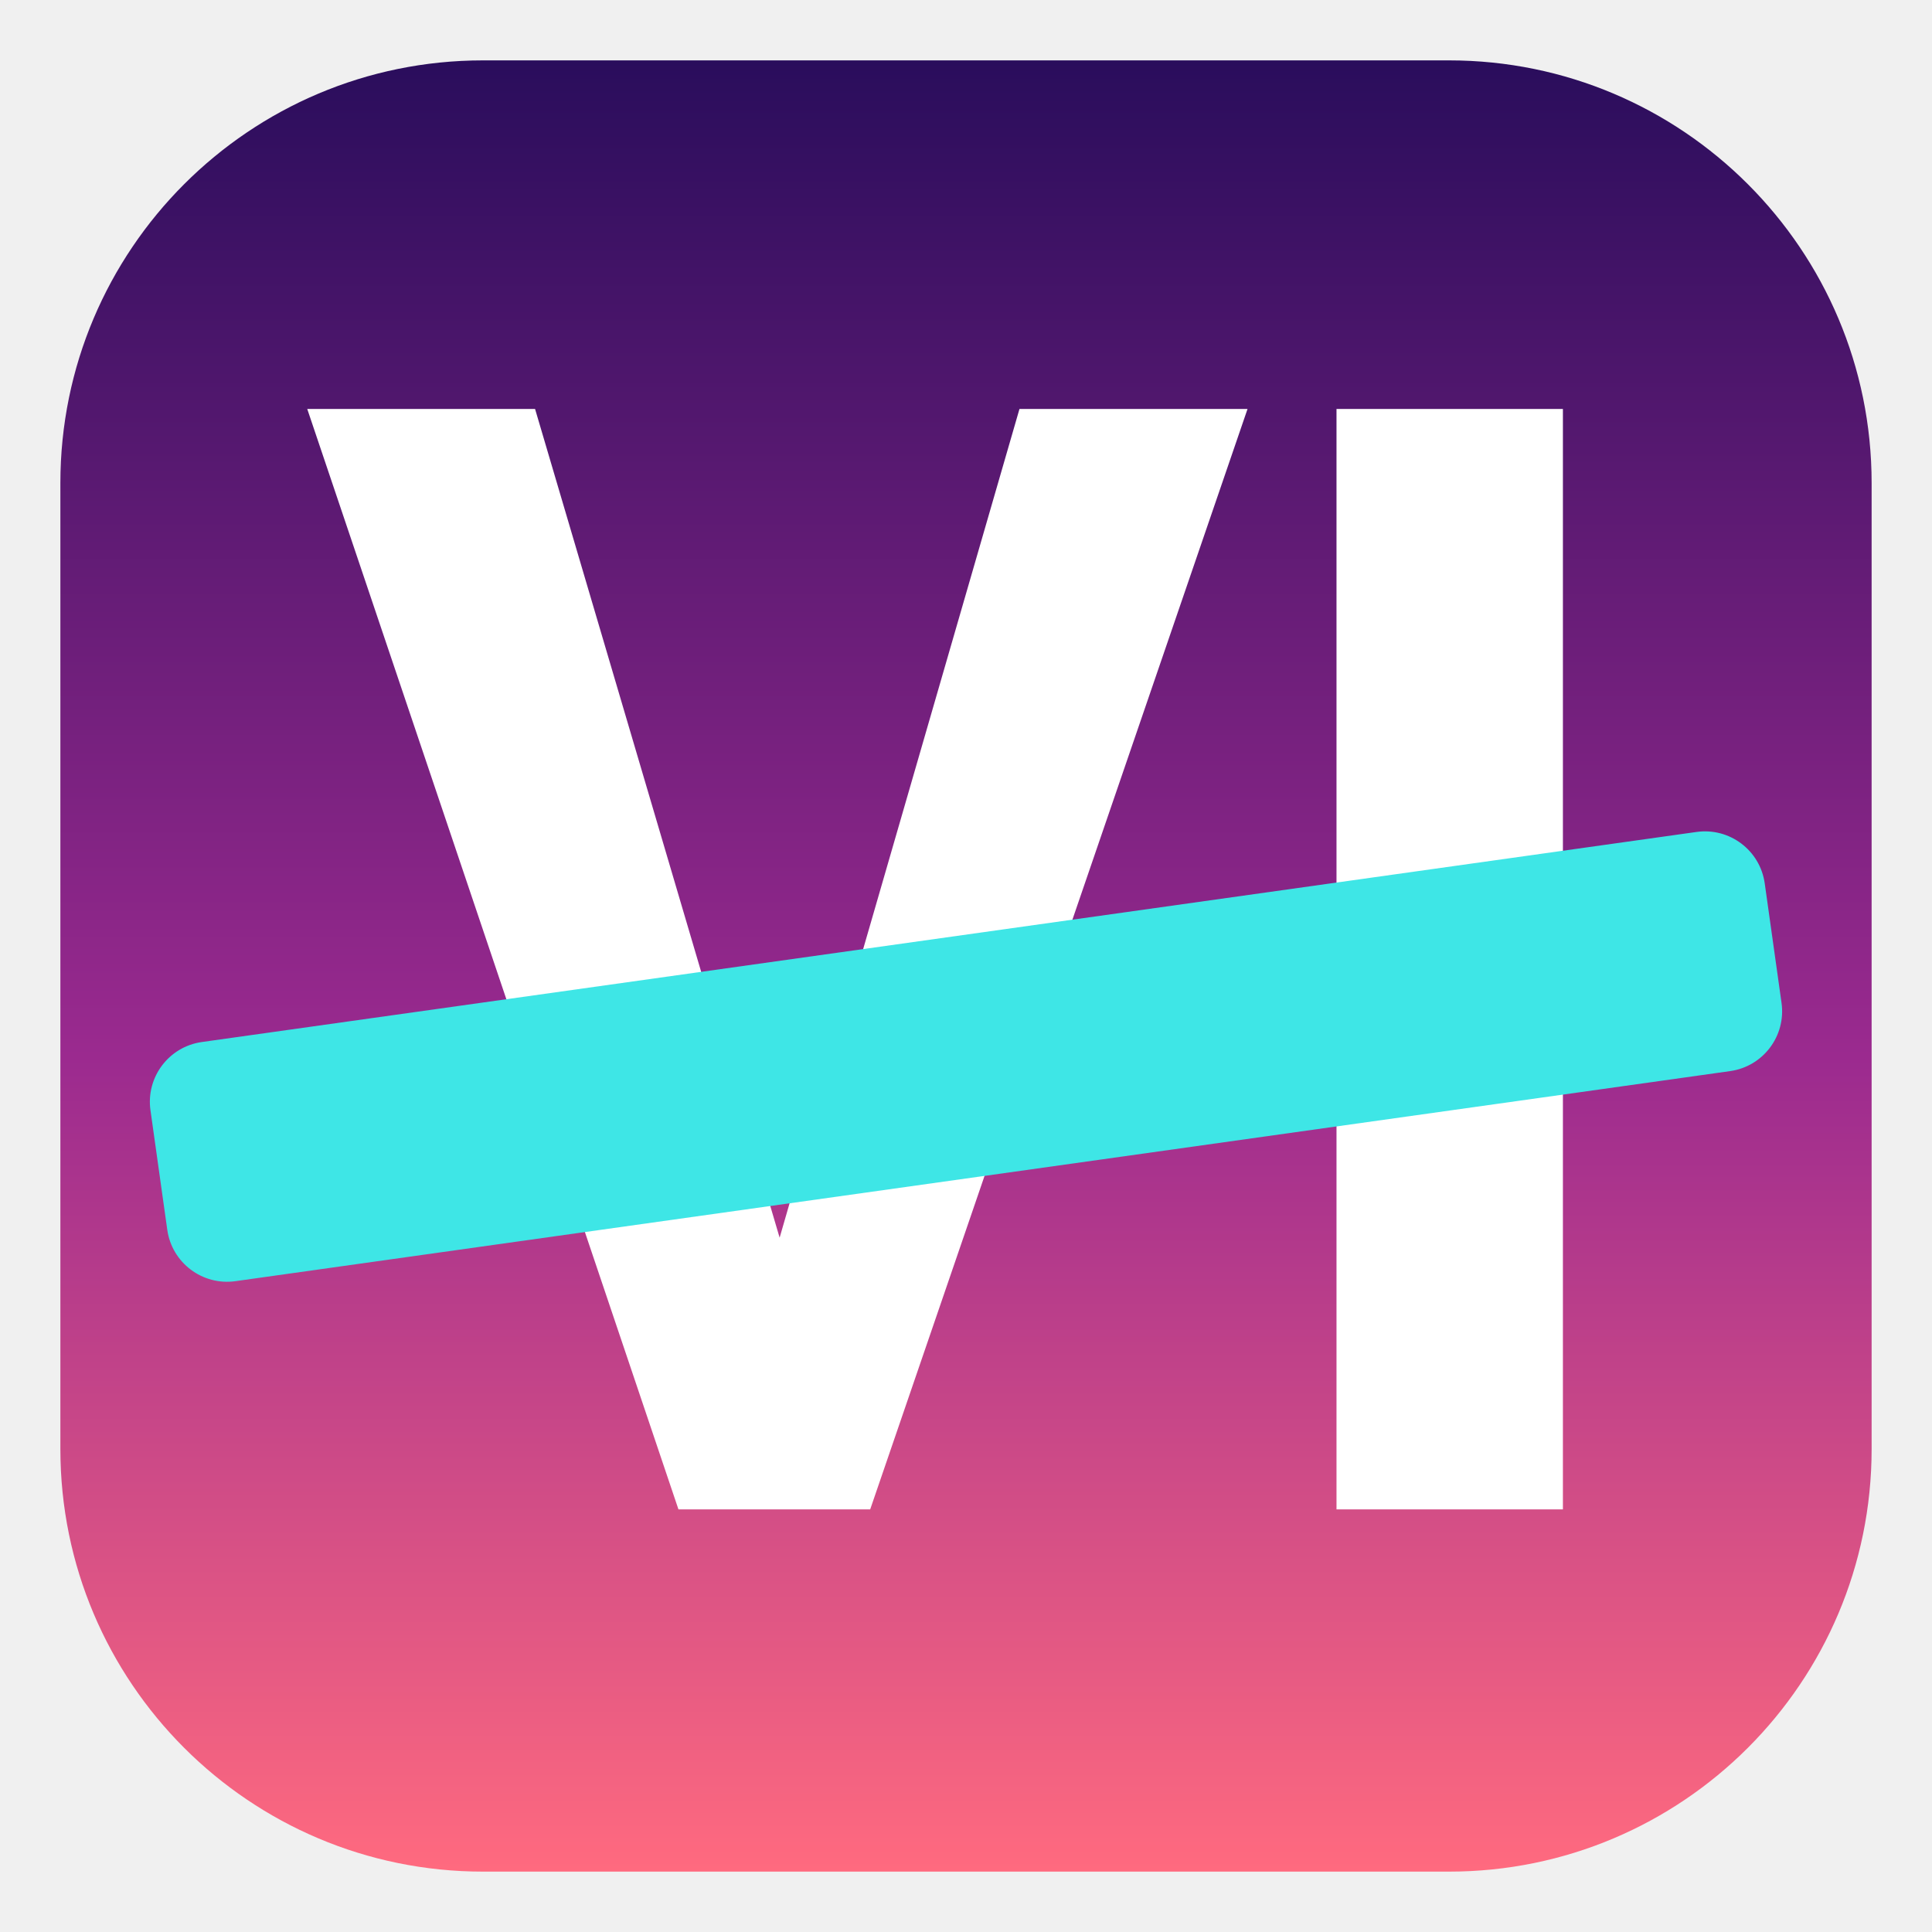
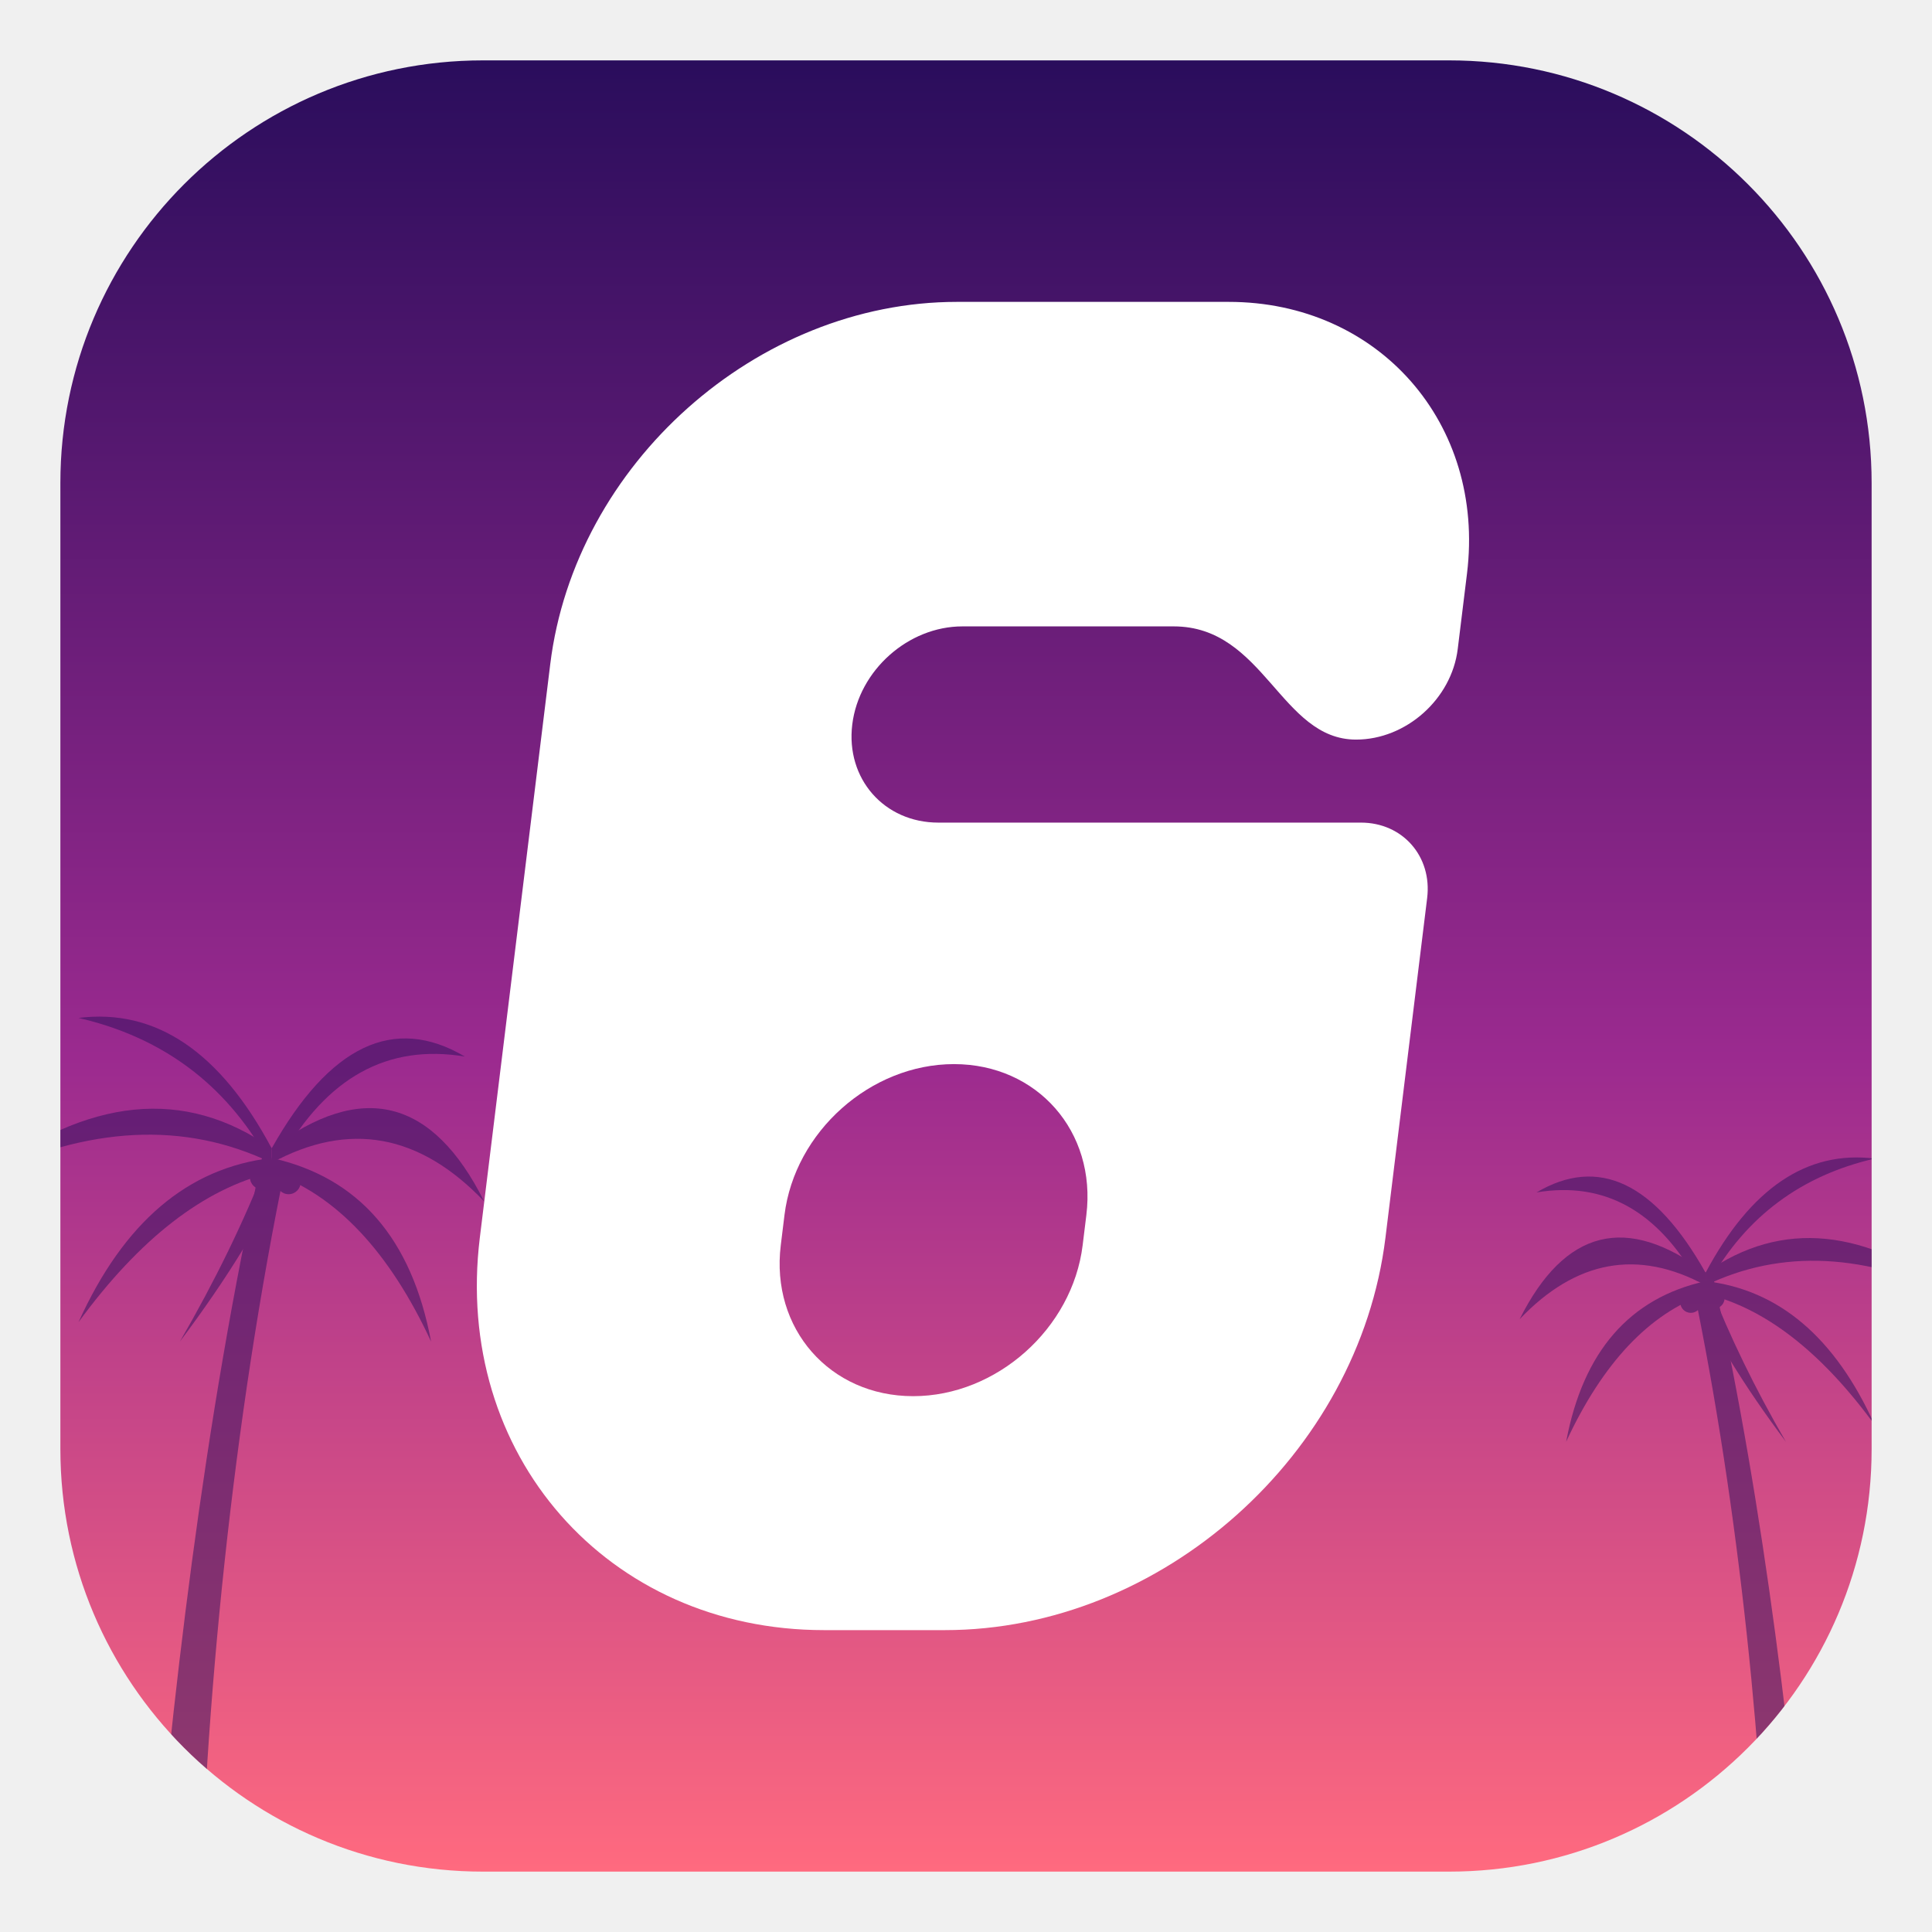
<svg xmlns="http://www.w3.org/2000/svg" viewBox="0 0 128 128">
  <defs>
    <linearGradient id="sunset" x1="0" y1="0" x2="0" y2="1">
      <stop offset="0" stop-color="#2a0d5c" />
      <stop offset="0.55" stop-color="#9b2a8f" />
      <stop offset="1" stop-color="#ff6a7f" />
    </linearGradient>
+     <clipPath id="tile">
+       <rect x="4" y="4" width="120" height="120" rx="28" />
+     </clipPath>
+     <g id="palm">
+       <path d="M100 420C108 320 122 200 146 92L156 94C134 200 122 320 120 420Z" />
+       <path d="M150 88Q96 50 30 100Q96 68 150 94Z" />
+       <path d="M150 92Q98 98 70 160Q108 108 150 98Z" />
+       <path d="M150 88Q206 46 238 110Q198 68 150 94Z" />
+       <path d="M150 92Q204 104 216 168Q190 112 150 98Z" />
+       <path d="M150 88Q118 28 70 34Q122 46 148 92Z" />
+       <path d="M150 88Q186 24 230 50Q182 42 154 92Z" />
+       <path d="M148 94Q134 130 112 168Q142 128 156 96Z" />
+       <circle cx="146" cy="100" r="5" />
+       <circle cx="157" cy="102" r="5" />
+     </g>
  </defs>
  <rect x="4" y="4" width="120" height="120" rx="28" fill="url(#sunset)" />
-   <text x="64" y="100" text-anchor="middle" font-family="Helvetica Neue, Helvetica, Arial, sans-serif" font-weight="800" font-size="100" letter-spacing="-2" fill="#ffffff">VI</text>
-   <rect x="10" y="62" width="108" height="16" rx="4" fill="#3ee6e6" transform="rotate(-8 64 70)" />
+   <g clip-path="url(#tile)" fill="#2a0d5c" opacity="0.5">
+     <use href="#palm" transform="translate(-6 62) scale(0.16)" />
+     <use href="#palm" transform="translate(134 72) scale(-0.14 0.14)" />
+   </g>
+   <path fill="#ffffff" fill-rule="evenodd" transform="translate(64 64) skewX(-7) translate(-30 -44)" d="M24 0H42A18 18 0 0 1 60 18V23A6 6 0 0 1 54 29C49 29 47 21.5 41 21.5H27A6.5 6.5 0 0 0 27 34.5H55A5 5 0 0 1 60 39.5V62A26 26 0 0 1 34 88H26A26 26 0 0 1 0 62V24A24 24 0 0 1 24 0ZM30 50.5A10 10 0 0 1 40 60.5V62.5A10 10 0 0 1 20 62.5V60.5A10 10 0 0 1 30 50.5Z" />
</svg>
